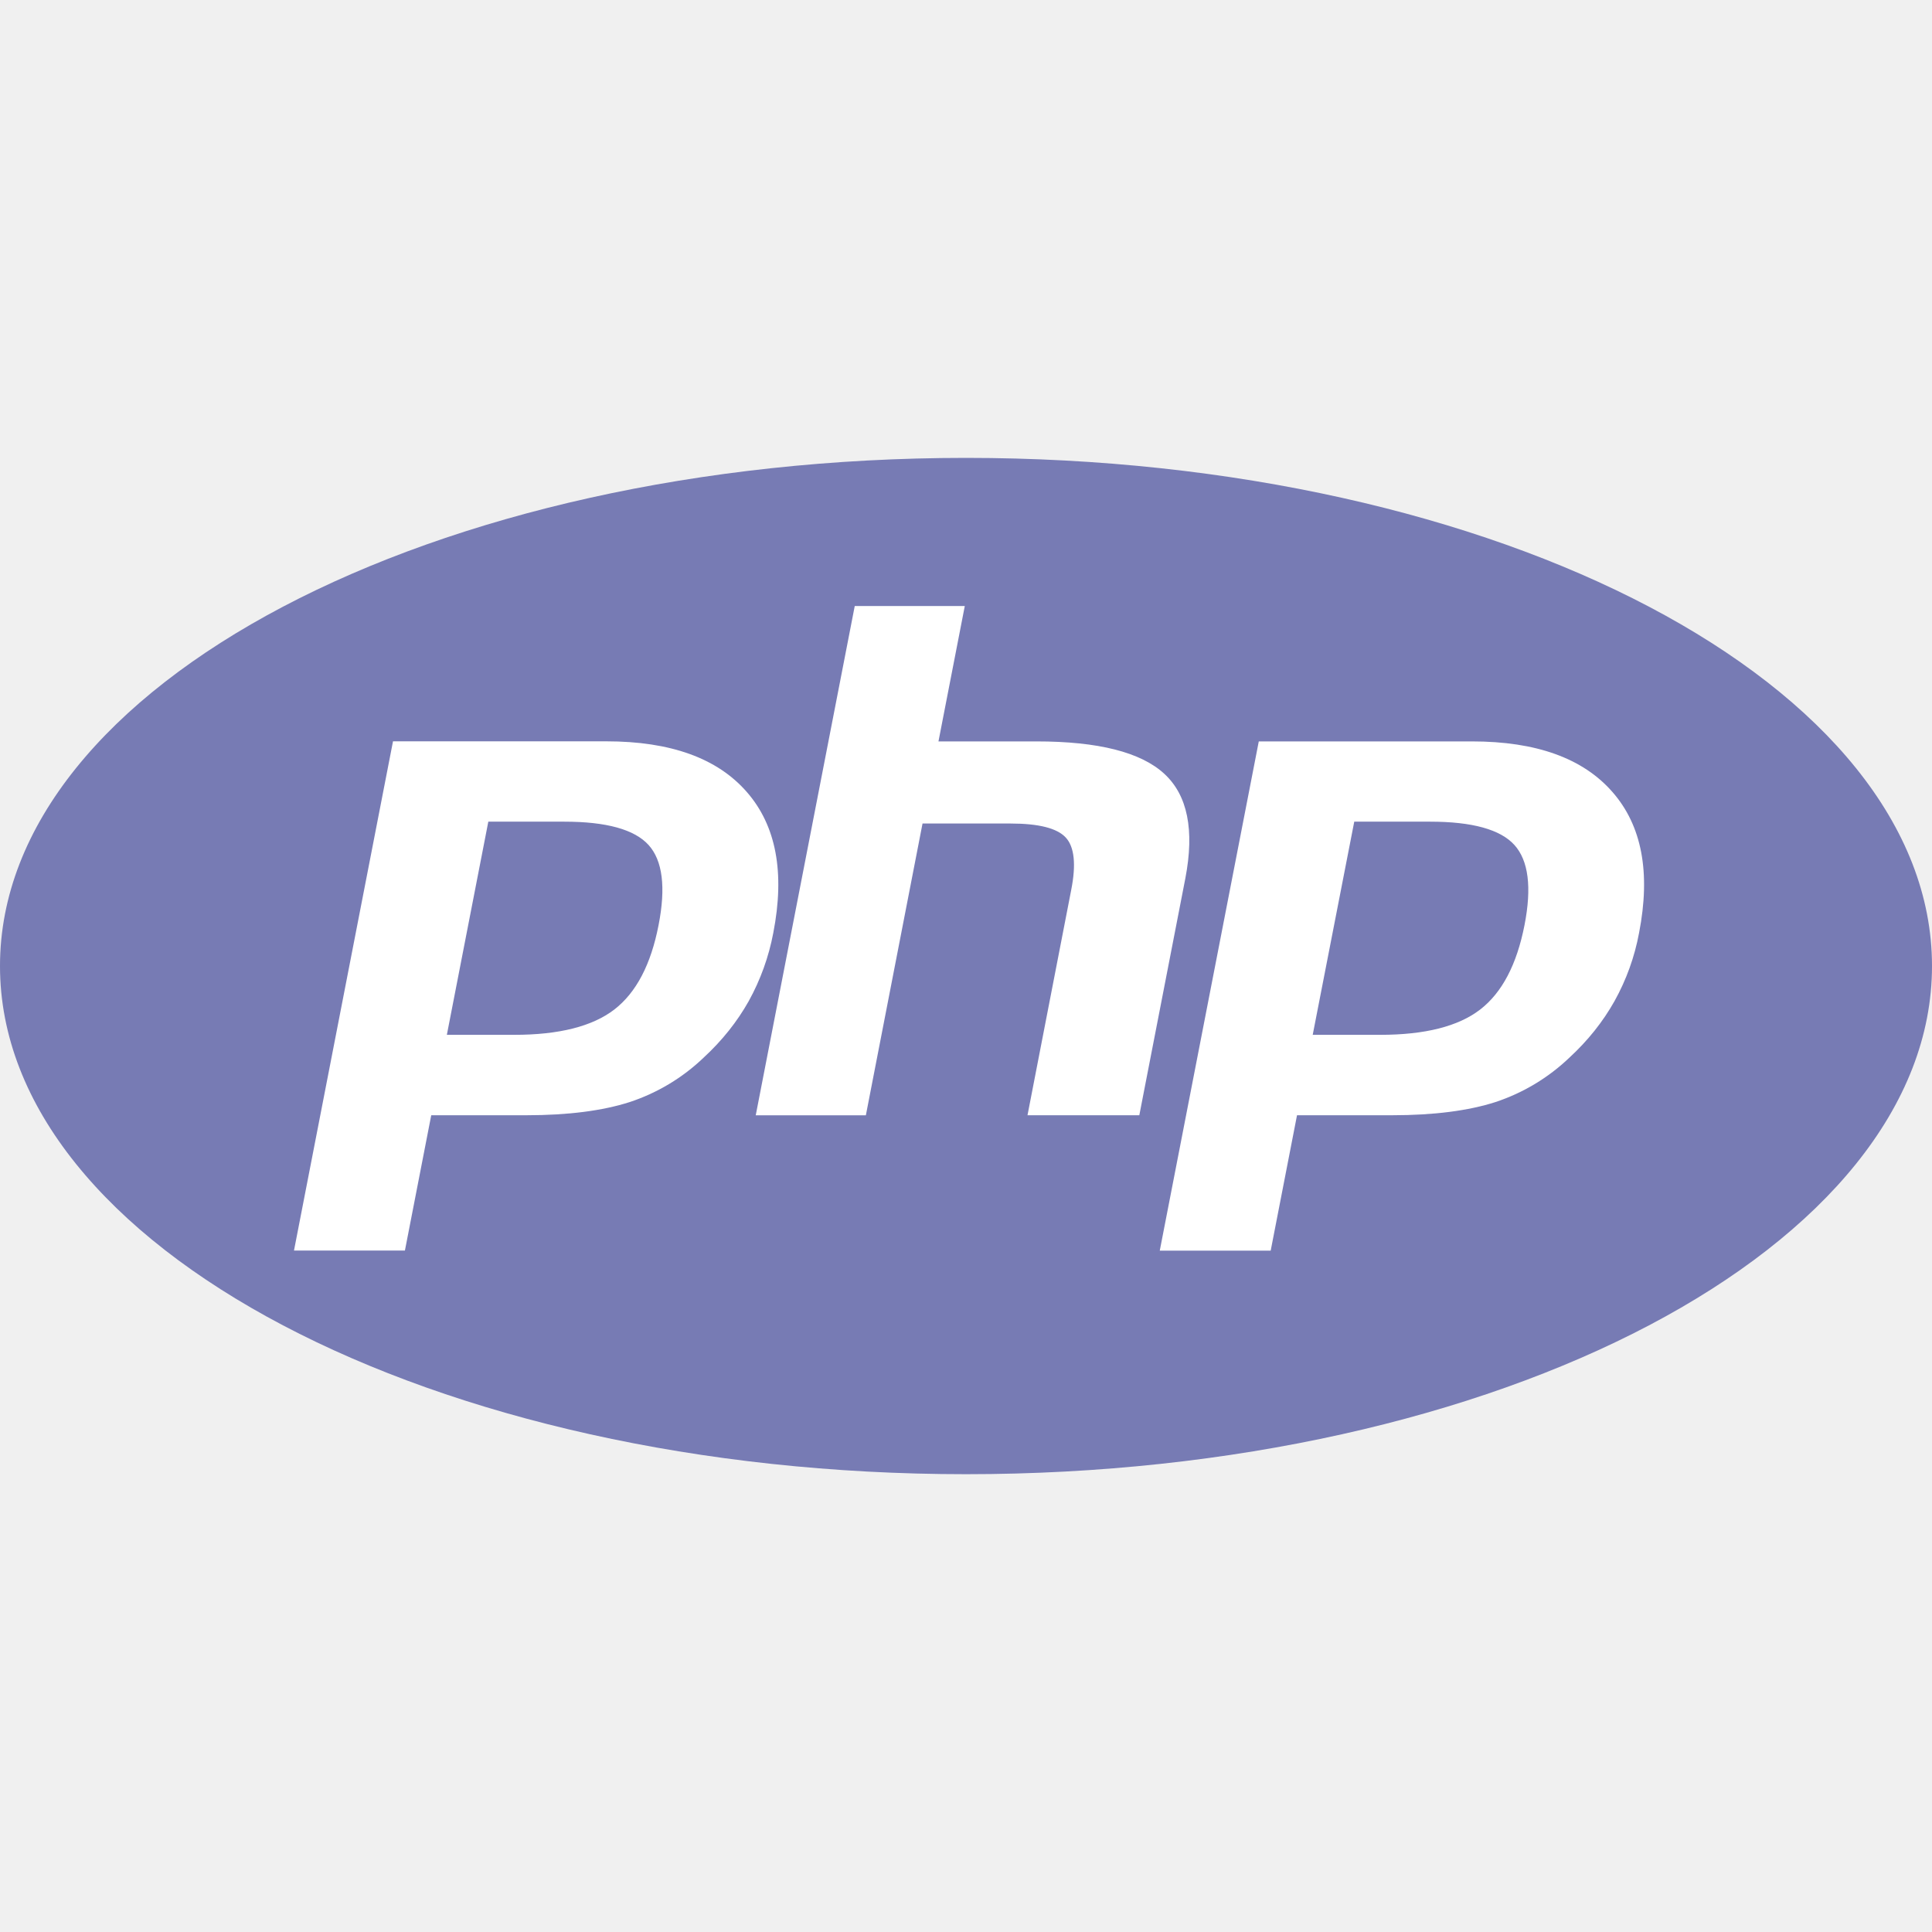
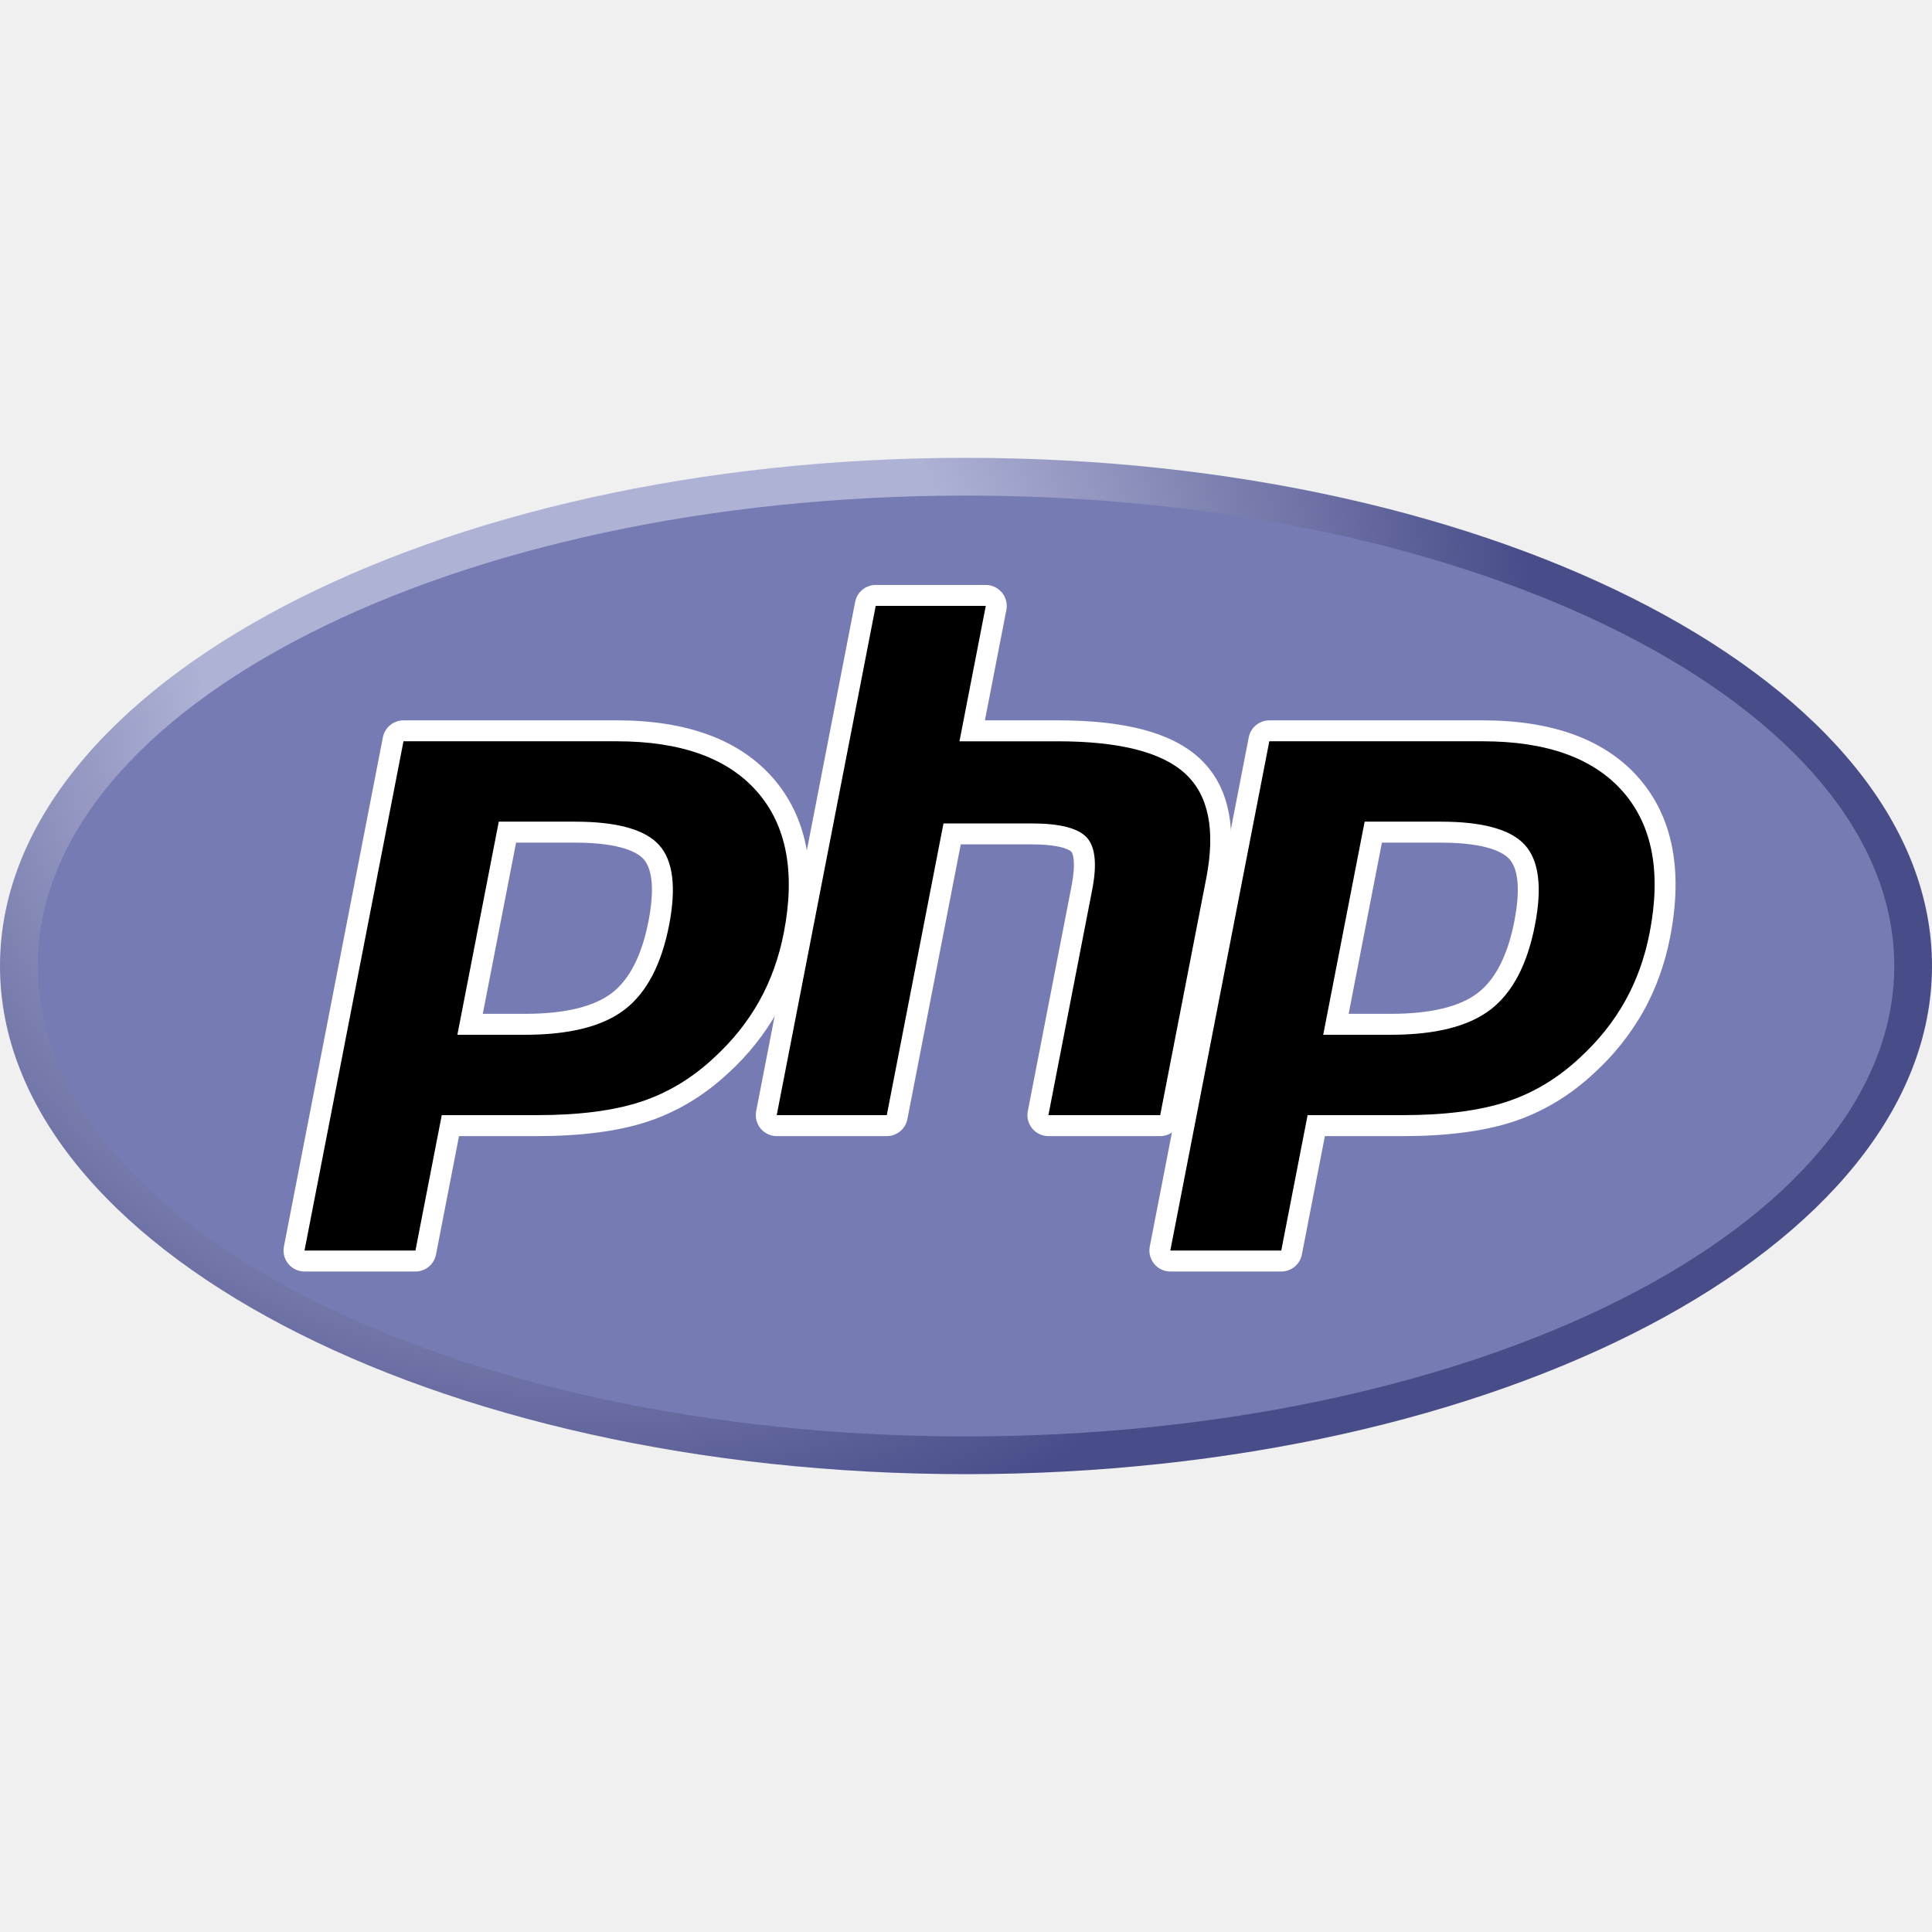
- <svg xmlns="http://www.w3.org/2000/svg" width="24" height="24" role="img" fill="#777BB4">
-   <g>
-     <ellipse stroke="#fff" stroke-width="0" ry="5.469" rx="11.5" id="svg_3" cy="11.969" cx="12" fill="#fff" />
-     <path id="svg_1" d="m7.01,10.207l-0.944,0l-0.515,2.648l0.838,0c0.556,0 0.97,-0.105 1.242,-0.314c0.272,-0.21 0.455,-0.559 0.55,-1.049c0.092,-0.47 0.05,-0.802 -0.124,-0.995c-0.175,-0.193 -0.523,-0.29 -1.047,-0.29zm4.99,-4.519c-6.627,0 -12,2.826 -12,6.312s5.373,6.313 12,6.313s12,-2.827 12,-6.313c0,-3.486 -5.373,-6.312 -12,-6.312zm-3.26,7.451c-0.261,0.25 -0.575,0.438 -0.917,0.551c-0.336,0.108 -0.765,0.164 -1.285,0.164l-1.181,0l-0.327,1.681l-1.378,0l1.23,-6.326l2.65,0c0.797,0 1.378,0.209 1.744,0.628c0.366,0.418 0.476,1.002 0.33,1.752a2.836,2.836 0 0 1 -0.305,0.847c-0.143,0.255 -0.33,0.49 -0.561,0.703zm4.024,0.715l0.543,-2.799c0.063,-0.318 0.039,-0.536 -0.068,-0.651c-0.107,-0.116 -0.336,-0.174 -0.687,-0.174l-1.092,0l-0.704,3.625l-1.368,0l1.23,-6.327l1.367,0l-0.327,1.682l1.218,0c0.767,0 1.295,0.134 1.586,0.401s0.378,0.7 0.263,1.299l-0.572,2.944l-1.389,0zm7.597,-2.265a2.782,2.782 0 0 1 -0.305,0.847c-0.143,0.255 -0.33,0.49 -0.561,0.703a2.44,2.44 0 0 1 -0.917,0.551c-0.336,0.108 -0.765,0.164 -1.286,0.164l-1.18,0l-0.327,1.682l-1.378,0l1.23,-6.326l2.649,0c0.797,0 1.378,0.209 1.744,0.628c0.366,0.417 0.477,1.001 0.331,1.751zm-2.595,-1.382l-0.943,0l-0.516,2.648l0.838,0c0.557,0 0.971,-0.105 1.242,-0.314c0.272,-0.21 0.455,-0.559 0.551,-1.049c0.092,-0.47 0.049,-0.802 -0.125,-0.995s-0.524,-0.29 -1.047,-0.29z" />
-   </g>
+ <svg xmlns="http://www.w3.org/2000/svg" viewBox="0 0 128 128">
+   <path fill="url(#a)" d="M0 64c0 18.593 28.654 33.667 64 33.667 35.346 0 64-15.074 64-33.667 0-18.593-28.655-33.667-64-33.667C28.654 30.333 0 45.407 0 64Z" />
+   <path fill="#777bb3" d="M64 95.167c33.965 0 61.5-13.955 61.5-31.167 0-17.214-27.535-31.167-61.5-31.167S2.5 46.786 2.5 64c0 17.212 27.535 31.167 61.5 31.167Z" />
+   <path d="M34.772 67.864c2.793 0 4.877-.515 6.196-1.53 1.306-1.006 2.207-2.747 2.68-5.175.44-2.27.272-3.854-.5-4.71-.788-.874-2.493-1.317-5.067-1.317h-4.464l-2.473 12.732zM20.173 83.547a.694.694 0 0 1-.68-.828l6.557-33.738a.695.695 0 0 1 .68-.561h14.134c4.442 0 7.748 1.206 9.827 3.585 2.088 2.39 2.734 5.734 1.917 9.935-.333 1.711-.905 3.3-1.7 4.724a15.818 15.818 0 0 1-3.128 3.92c-1.531 1.432-3.264 2.472-5.147 3.083-1.852.604-4.232.91-7.07.91h-5.724l-1.634 8.408a.695.695 0 0 1-.682.562z" />
+   <path fill="#fff" d="M34.19 55.826h3.891c3.107 0 4.186.682 4.553 1.089.607.674.723 2.097.331 4.112-.439 2.257-1.253 3.858-2.42 4.756-1.194.92-3.138 1.386-5.773 1.386h-2.786l2.205-11.342zm6.674-8.1H26.731a1.39 1.39 0 0 0-1.364 1.123L18.81 82.588a1.39 1.39 0 0 0 1.363 1.653h7.35a1.39 1.39 0 0 0 1.363-1.124l1.525-7.846h5.151c2.912 0 5.364-.318 7.287-.944 1.977-.642 3.796-1.731 5.406-3.237a16.522 16.522 0 0 0 3.259-4.087c.831-1.487 1.429-3.147 1.775-4.931.86-4.423.161-7.964-2.076-10.524-2.216-2.537-5.698-3.823-10.349-3.823zM30.301 68.557h4.471c2.963 0 5.17-.557 6.62-1.675 1.451-1.116 2.428-2.98 2.938-5.591.485-2.508.264-4.277-.665-5.308-.931-1.03-2.791-1.546-5.584-1.546h-5.036l-2.743 14.12m10.563-19.445c4.252 0 7.353 1.117 9.303 3.348 1.95 2.232 2.536 5.347 1.76 9.346-.322 1.648-.863 3.154-1.625 4.518-.764 1.366-1.76 2.614-2.991 3.747-1.468 1.373-3.097 2.352-4.892 2.935-1.794.584-4.08.875-6.857.875h-6.296l-1.743 8.97h-7.35l6.558-33.739h14.133" />
+   <path d="M69.459 74.577a.694.694 0 0 1-.682-.827l2.9-14.928c.277-1.42.209-2.438-.19-2.87-.245-.263-.979-.704-3.15-.704h-5.256l-3.646 18.768a.695.695 0 0 1-.683.56h-7.29a.695.695 0 0 1-.683-.826l6.558-33.739a.695.695 0 0 1 .682-.561h7.29a.695.695 0 0 1 .683.826L64.41 48.42h5.653c4.307 0 7.227.758 8.928 2.321 1.733 1.593 2.275 4.14 1.608 7.573l-3.051 15.702a.695.695 0 0 1-.682.56h-7.407z" />
+   <path fill="#fff" d="M65.31 38.755h-7.291a1.39 1.39 0 0 0-1.364 1.124l-6.557 33.738a1.39 1.39 0 0 0 1.363 1.654h7.291a1.39 1.39 0 0 0 1.364-1.124l3.537-18.205h4.682c2.168 0 2.624.463 2.641.484.132.14.305.795.019 2.264l-2.9 14.927a1.39 1.39 0 0 0 1.364 1.654h7.408a1.39 1.39 0 0 0 1.363-1.124l3.051-15.7c.715-3.686.103-6.45-1.82-8.217-1.836-1.686-4.91-2.505-9.398-2.505h-4.81l1.421-7.315a1.39 1.39 0 0 0-1.364-1.655zm0 1.39-1.743 8.968h6.496c4.087 0 6.907.714 8.457 2.14 1.553 1.426 2.017 3.735 1.398 6.93l-3.052 15.699h-7.407l2.901-14.928c.33-1.698.208-2.856-.365-3.474-.573-.617-1.793-.926-3.658-.926h-5.829l-3.756 19.327H51.46l6.558-33.739h7.292z" />
+   <path d="M92.136 67.864c2.793 0 4.878-.515 6.198-1.53 1.304-1.006 2.206-2.747 2.679-5.175.44-2.27.273-3.854-.5-4.71-.788-.874-2.493-1.317-5.067-1.317h-4.463l-2.475 12.732zM77.54 83.547a.694.694 0 0 1-.682-.828l6.557-33.738a.695.695 0 0 1 .682-.561H98.23c4.442 0 7.748 1.206 9.826 3.585 2.089 2.39 2.734 5.734 1.917 9.935a15.878 15.878 0 0 1-1.699 4.724 15.838 15.838 0 0 1-3.128 3.92c-1.53 1.432-3.265 2.472-5.147 3.083-1.852.604-4.232.91-7.071.91h-5.723l-1.633 8.408a.695.695 0 0 1-.683.562z" />
+   <path fill="#fff" d="M91.555 55.826h3.891c3.107 0 4.186.682 4.552 1.089.61.674.724 2.097.333 4.112-.44 2.257-1.254 3.858-2.421 4.756-1.195.92-3.139 1.386-5.773 1.386h-2.786l2.204-11.342zm6.674-8.1H84.096a1.39 1.39 0 0 0-1.363 1.123l-6.558 33.739a1.39 1.39 0 0 0 1.364 1.653h7.35a1.39 1.39 0 0 0 1.363-1.124l1.525-7.846h5.15c2.911 0 5.364-.318 7.286-.944 1.978-.642 3.797-1.731 5.408-3.238a16.52 16.52 0 0 0 3.258-4.086c.832-1.487 1.428-3.147 1.775-4.931.86-4.423.162-7.964-2.076-10.524-2.216-2.537-5.697-3.823-10.35-3.823zM87.666 68.557h4.47c2.964 0 5.17-.557 6.622-1.675 1.45-1.116 2.428-2.98 2.936-5.591.487-2.508.266-4.277-.665-5.308-.93-1.03-2.791-1.546-5.583-1.546h-5.035Zm10.563-19.445c4.251 0 7.354 1.117 9.303 3.348 1.95 2.232 2.537 5.347 1.759 9.346-.32 1.648-.862 3.154-1.624 4.518-.763 1.366-1.76 2.614-2.992 3.747-1.467 1.373-3.097 2.352-4.892 2.935-1.793.584-4.078.875-6.856.875h-6.295l-1.745 8.97h-7.35l6.558-33.739h14.133" />
+   <defs>
+     <radialGradient id="a" cx="0" cy="0" r="1" gradientTransform="matrix(84.04136 0 0 84.04136 38.426 42.169)" gradientUnits="userSpaceOnUse">
+       <stop stop-color="#AEB2D5" />
+       <stop offset=".3" stop-color="#AEB2D5" />
+       <stop offset=".75" stop-color="#484C89" />
+       <stop offset="1" stop-color="#484C89" />
+     </radialGradient>
+   </defs>
</svg>
